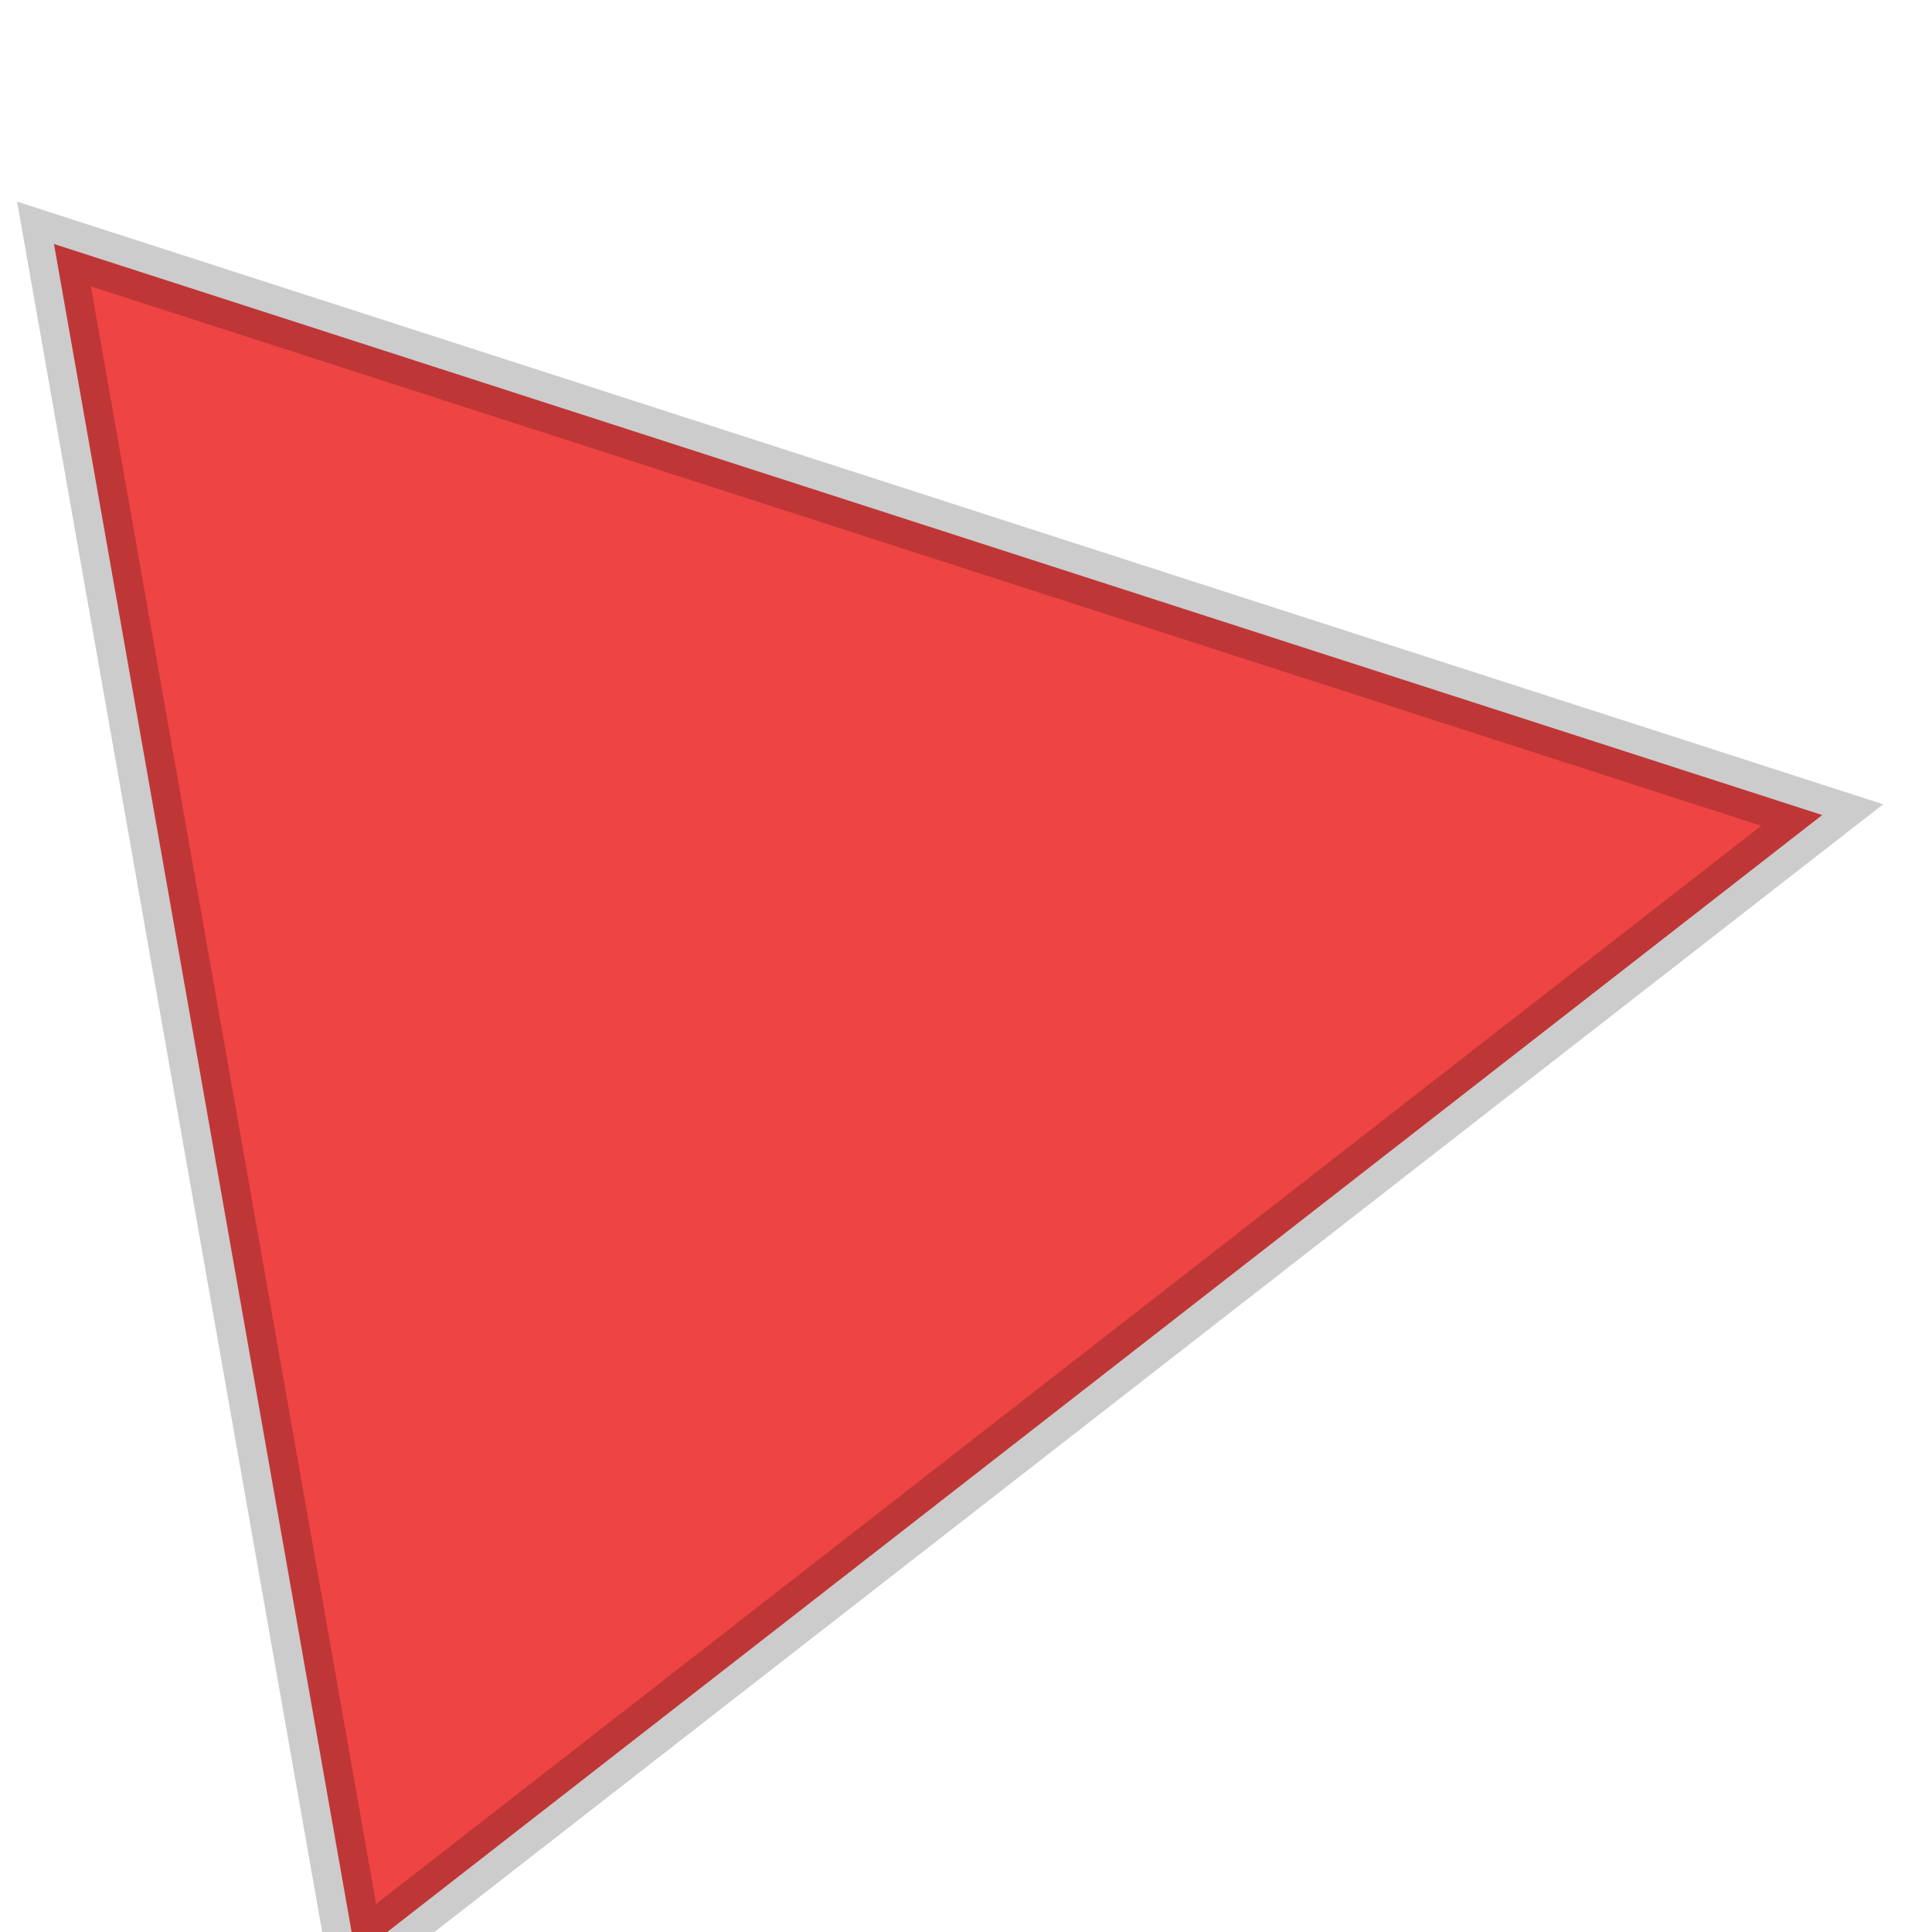
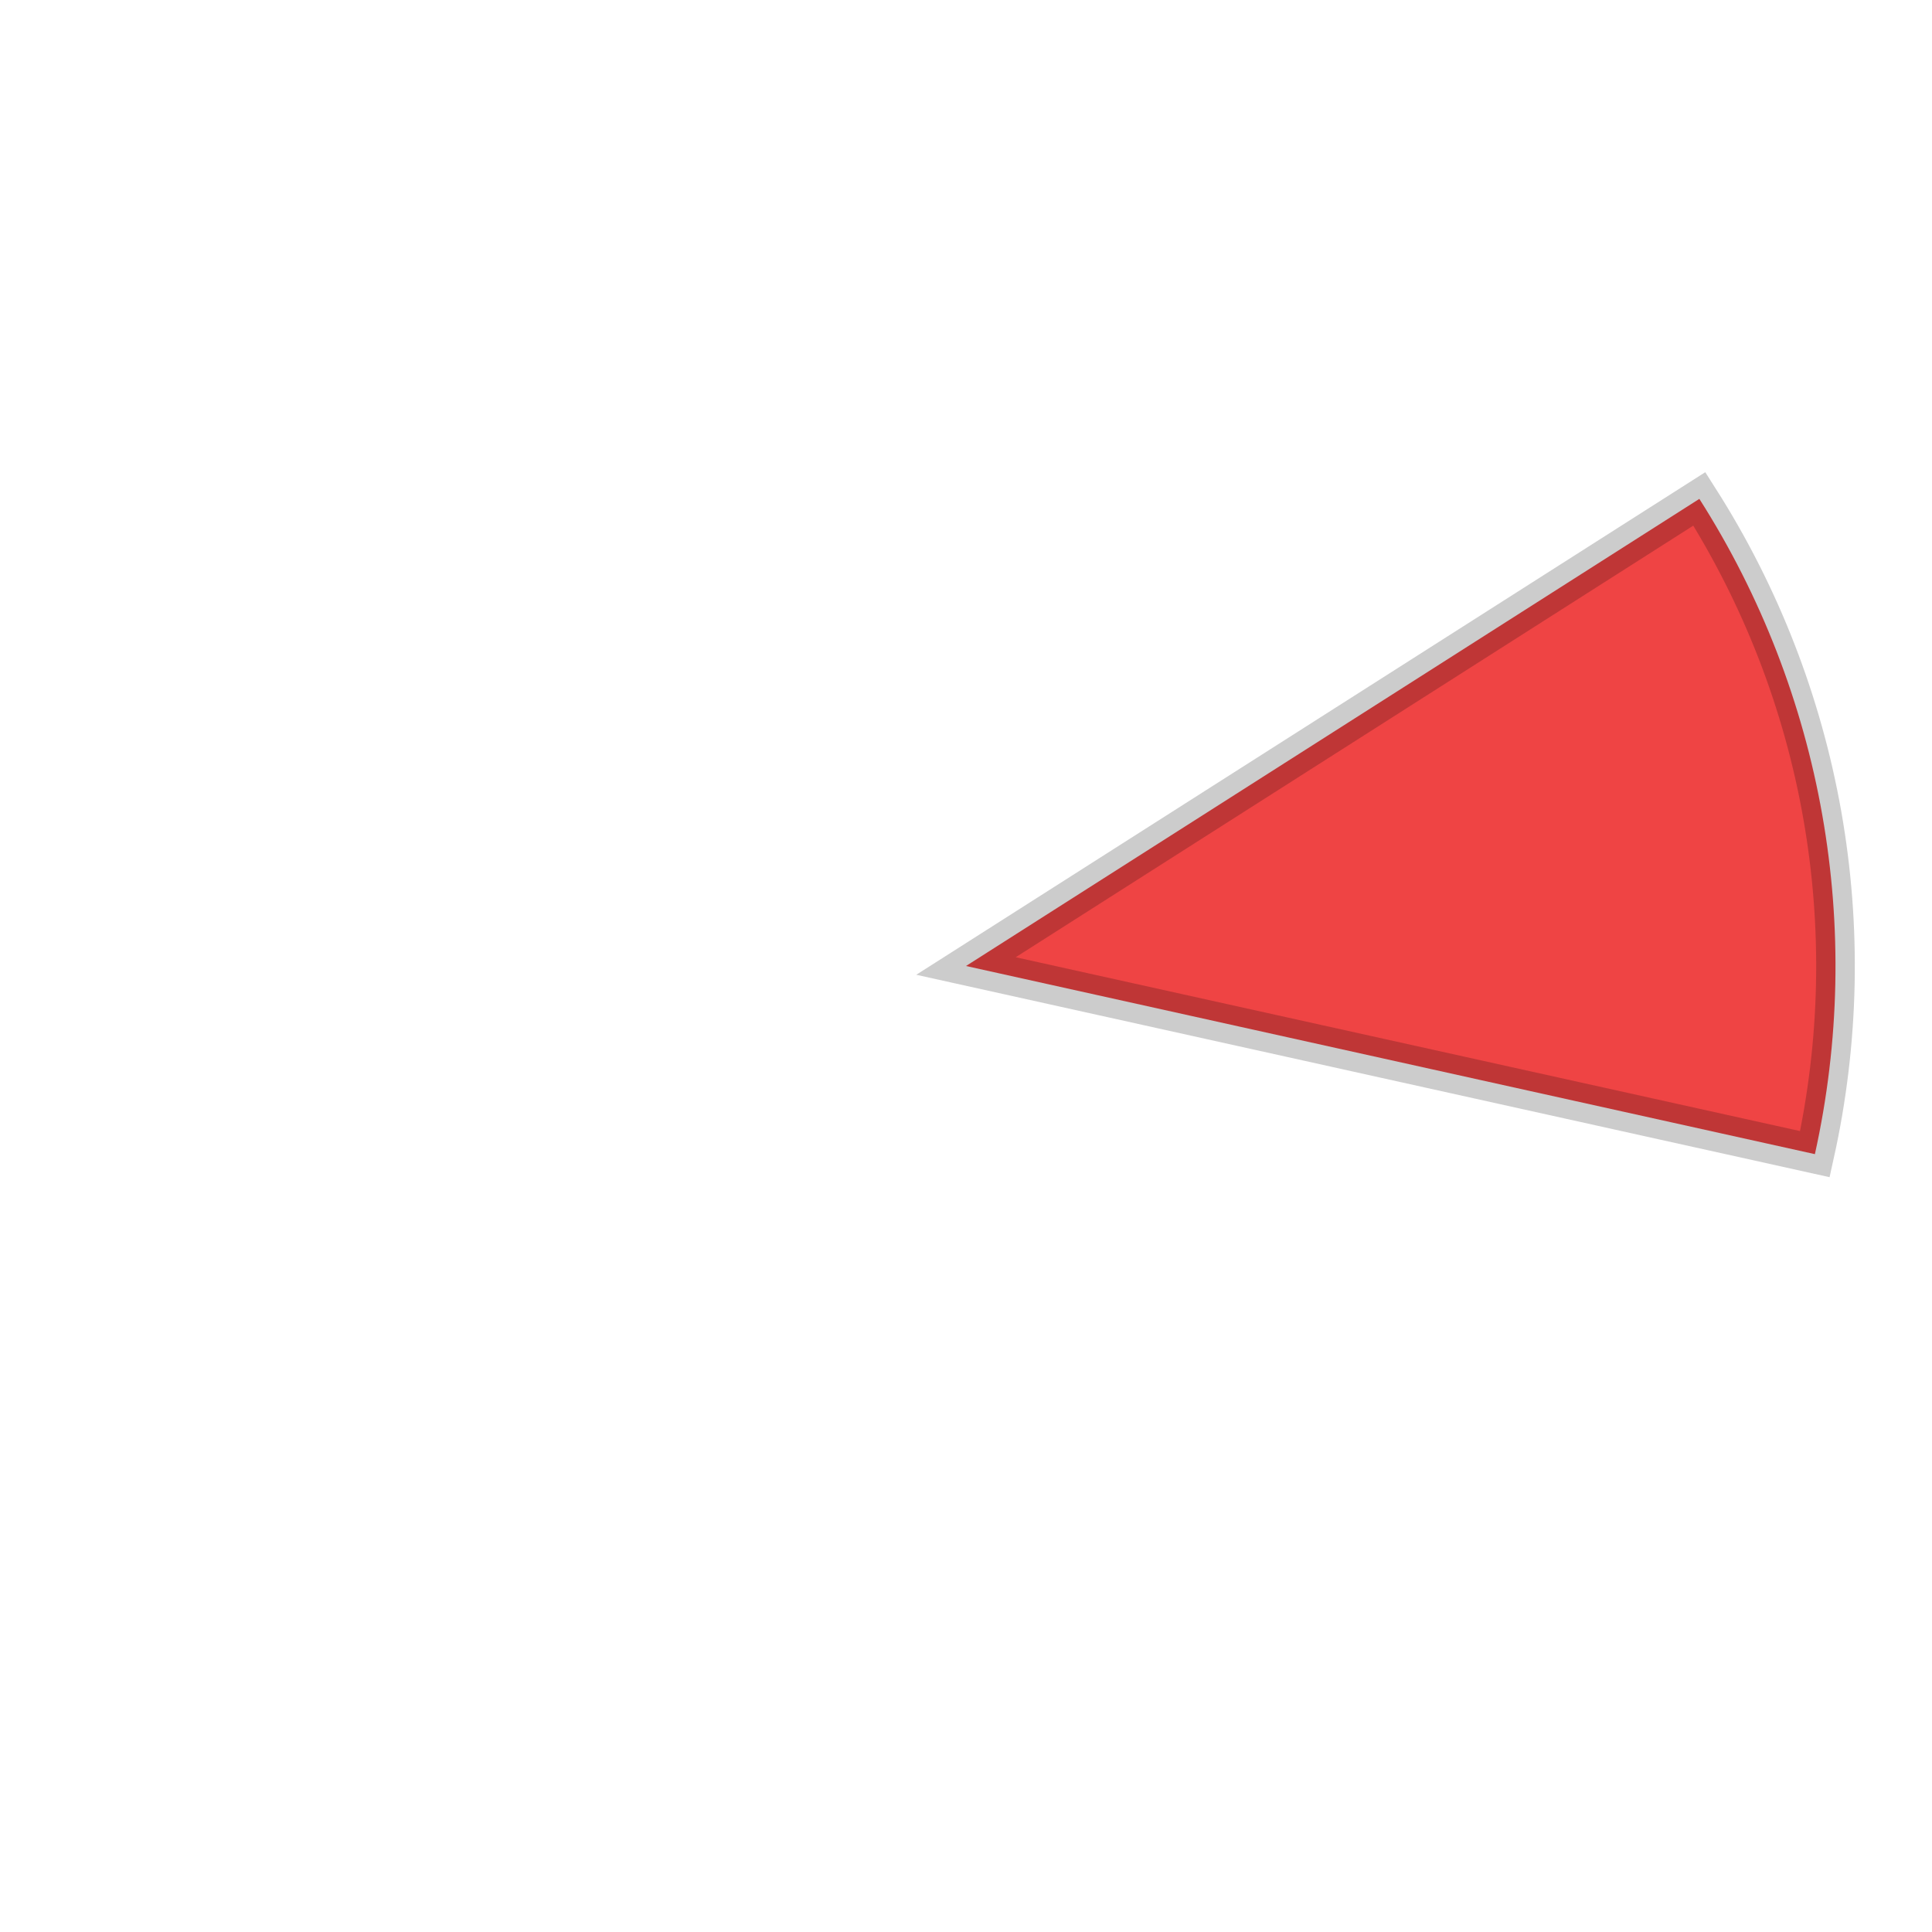
<svg xmlns="http://www.w3.org/2000/svg" width="100" height="100" viewBox="0 0 100 100">
-   <polygon points="50,5 95,90 5,90" fill="#EF4444" stroke="rgba(0,0,0,0.2)" stroke-width="3" transform="rotate(80 50 50)" />
+   <path d="M 50,50 L 32.78,8.42 A 45,45 0 0 1 67.22,8.42 Z" fill="#EF4444" stroke="rgba(0,0,0,0.2)" stroke-width="2" transform="rotate(80 50 50)" />
</svg>
